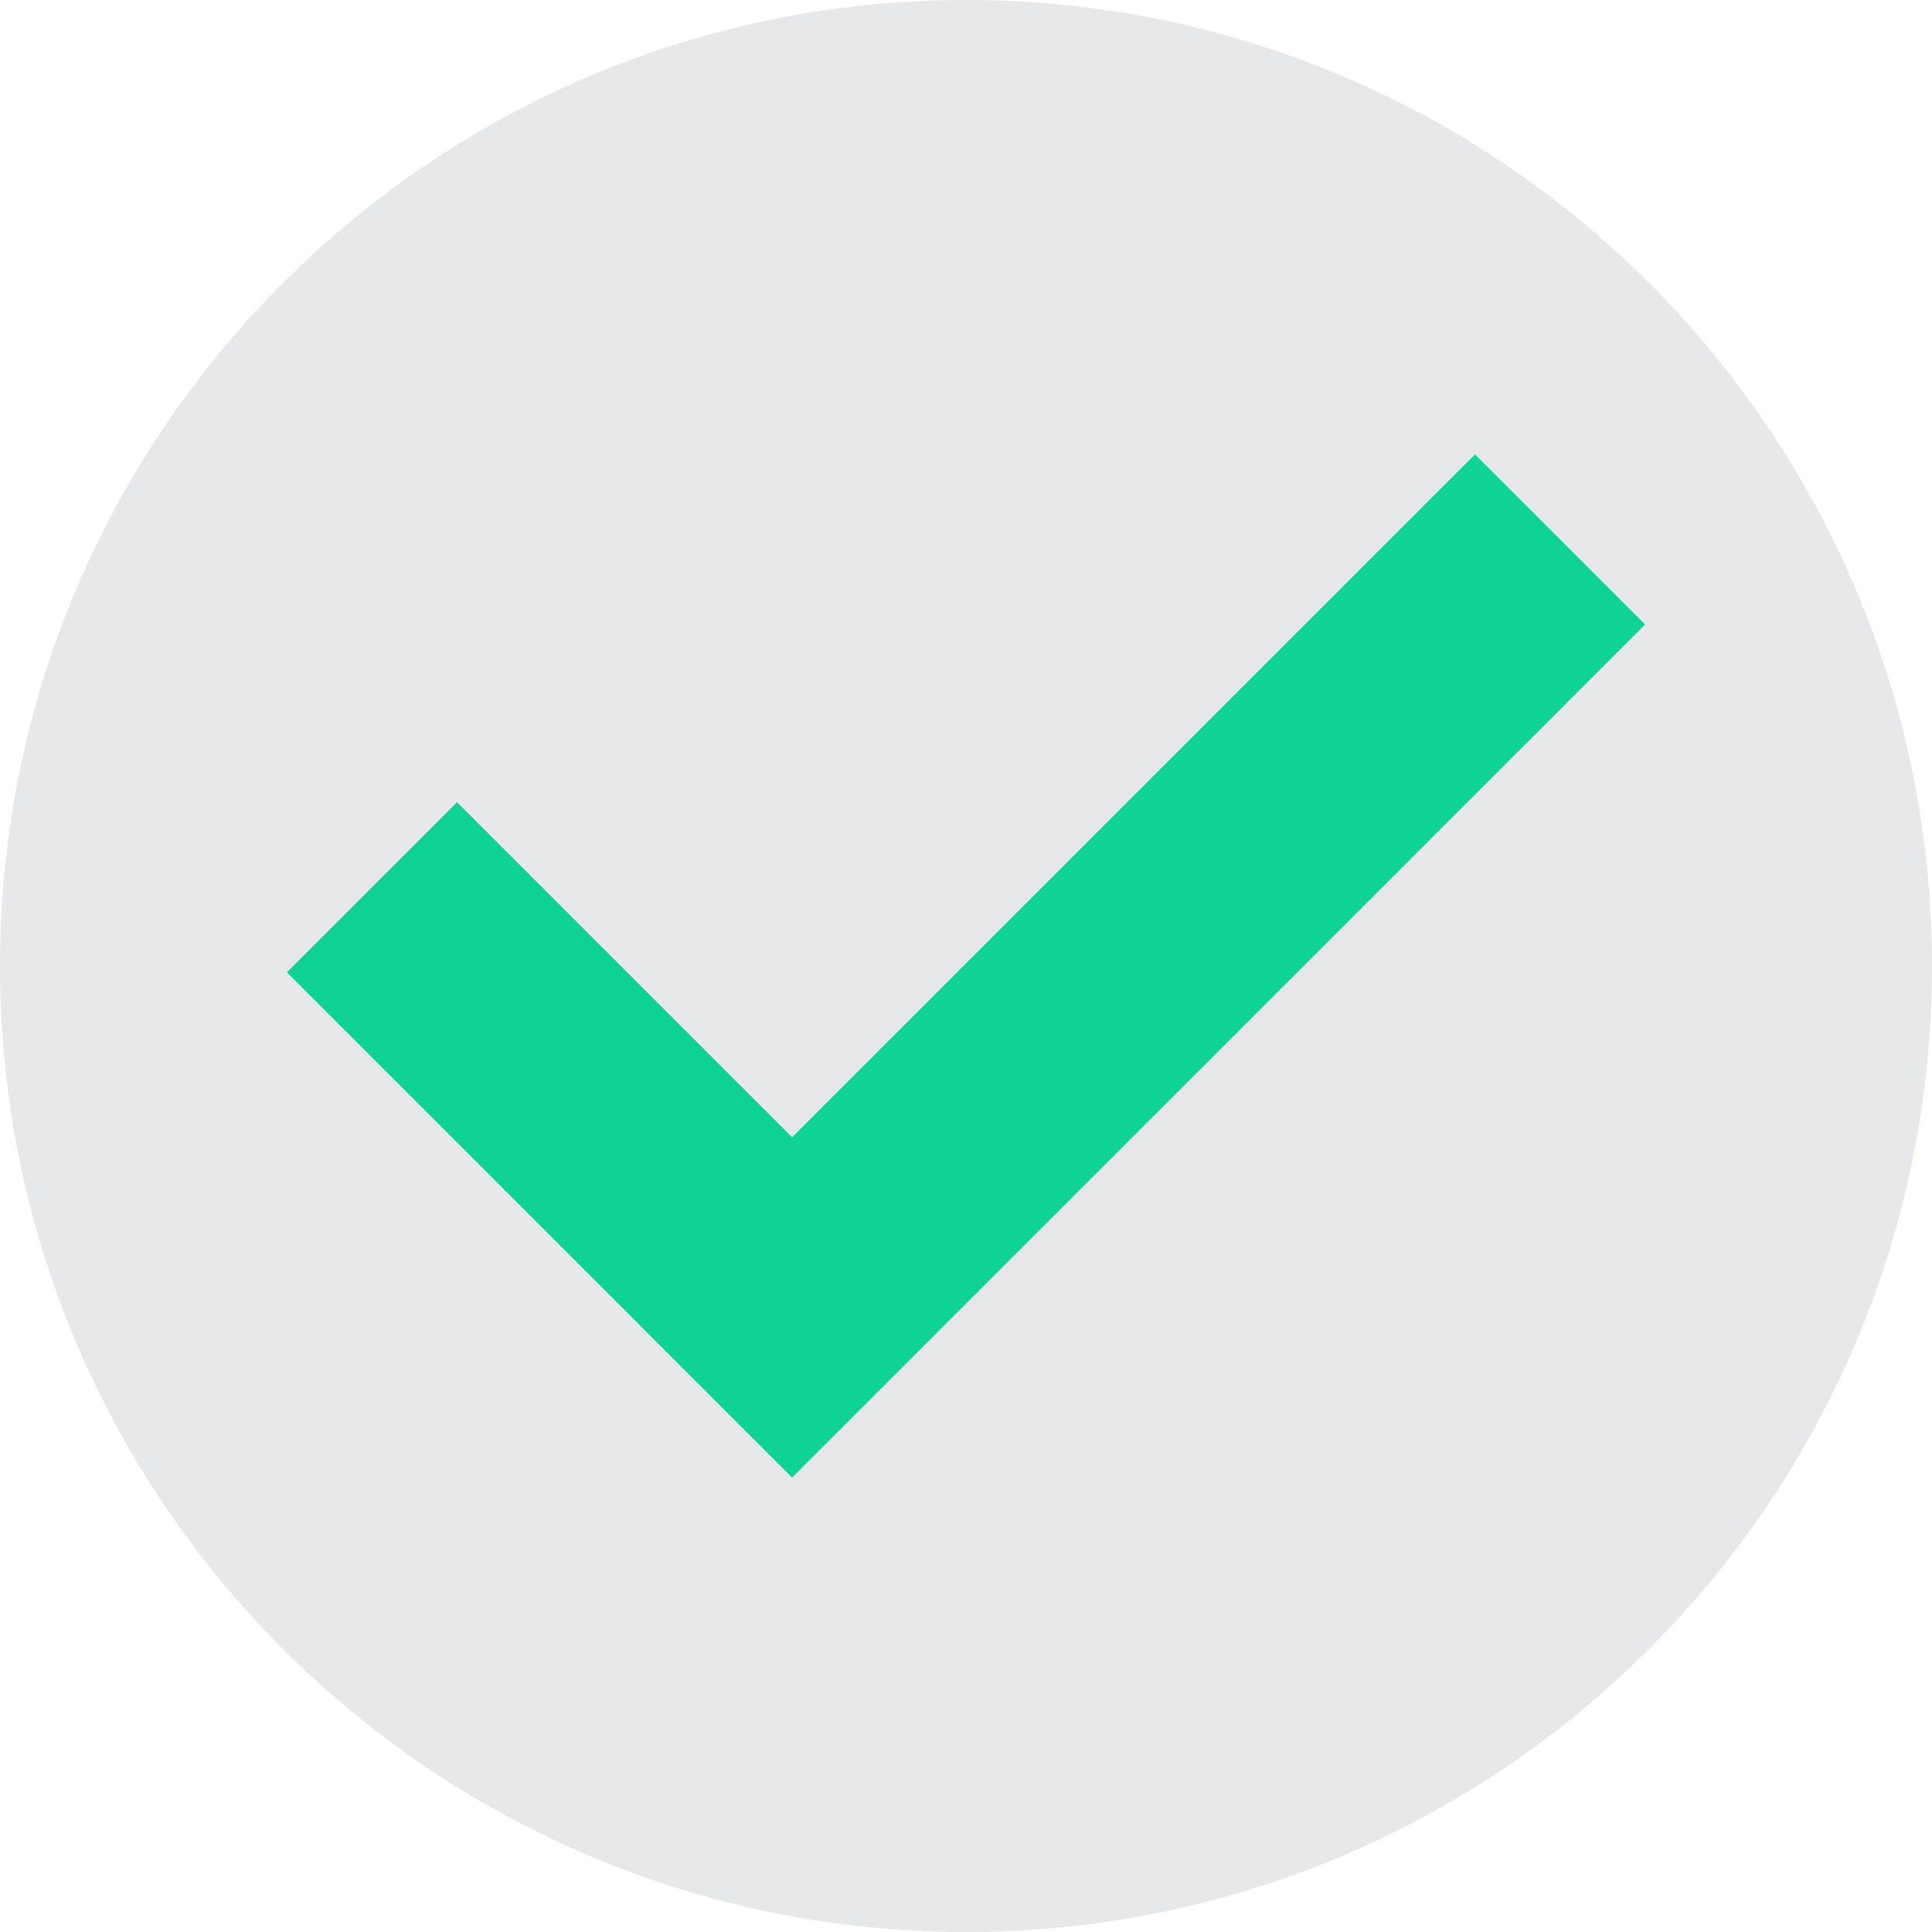
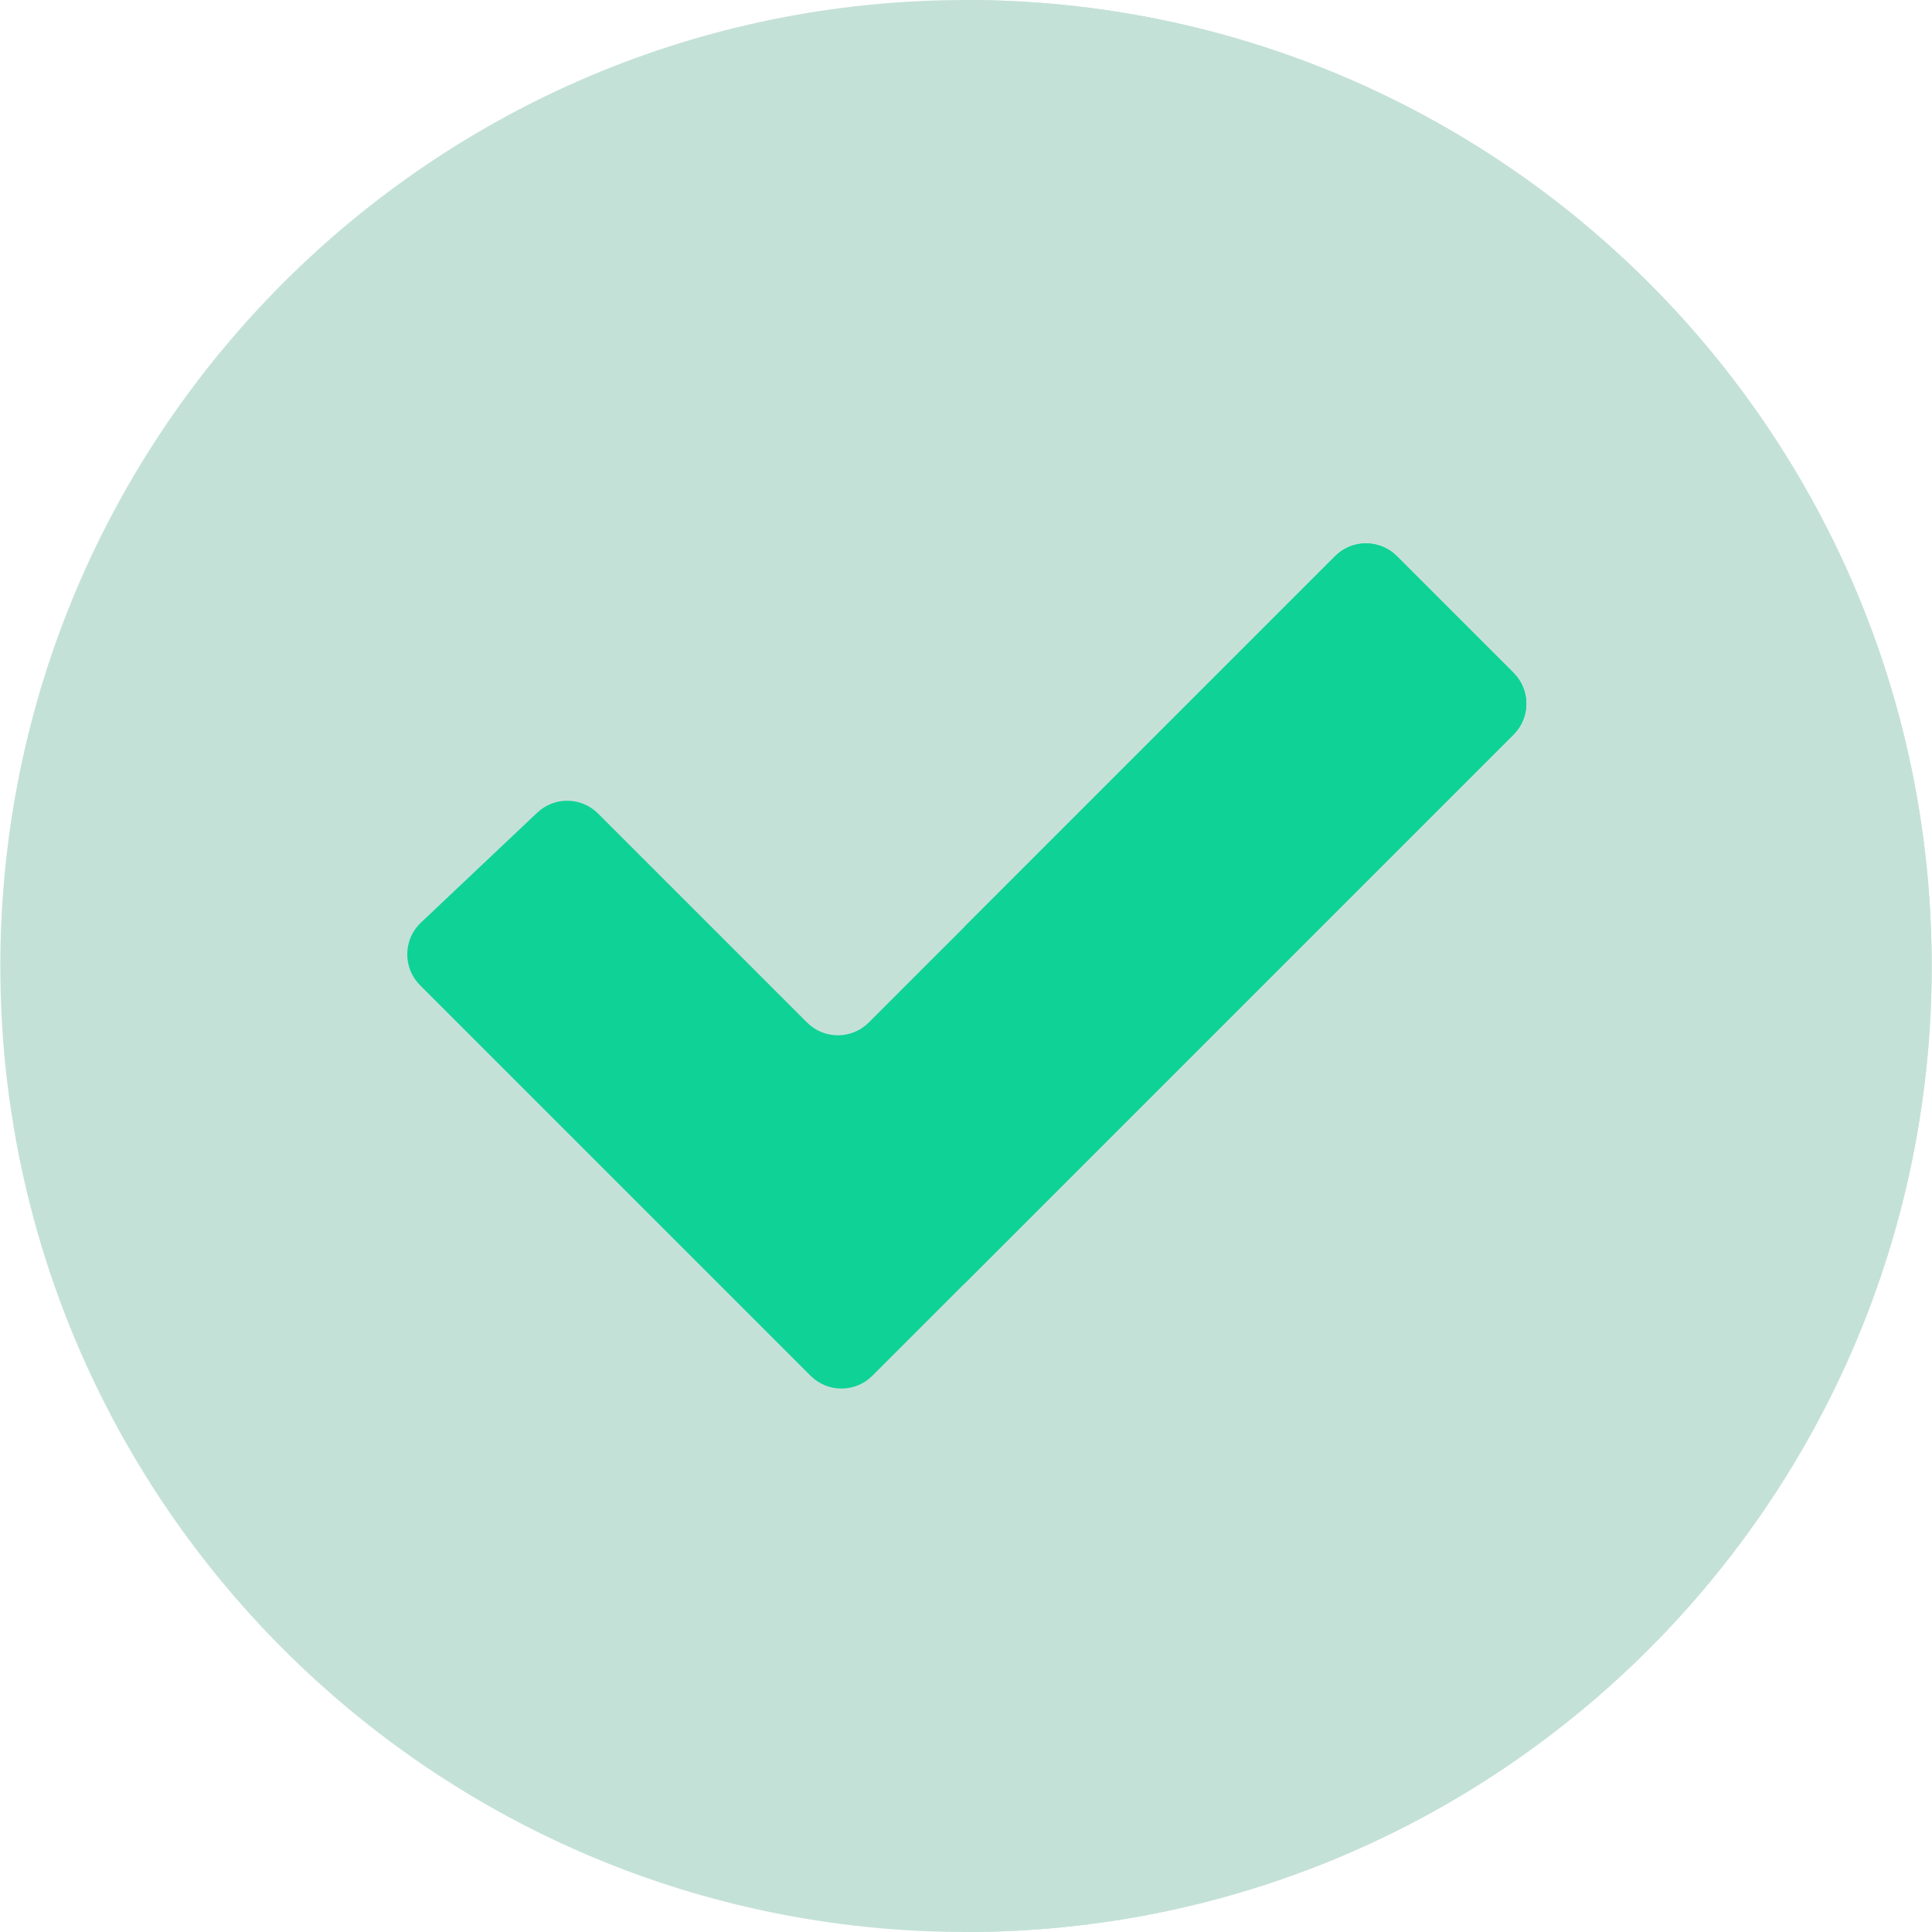
- <svg xmlns="http://www.w3.org/2000/svg" version="1.1" width="512" height="512" x="0" y="0" viewBox="0 0 468.293 468.293" style="enable-background:new 0 0 512 512" xml:space="preserve" class="">
+ <svg xmlns="http://www.w3.org/2000/svg" version="1.1" width="512" height="512" x="0" y="0" viewBox="0 0 512.063 512.063" style="enable-background:new 0 0 512 512" xml:space="preserve" class="">
  <g>
-     <circle style="" cx="234.146" cy="234.146" r="234.146" fill="#e7e8ea" data-original="#44c4a1" class="" />
-     <polygon style="" points="357.52,110.145 191.995,275.67 110.773,194.451 69.534,235.684 191.995,358.148   398.759,151.378 " fill="#0fd297" data-original="#ebf0f3" class="" />
    <g>
- </g>
-     <g>
- </g>
-     <g>
- </g>
-     <g>
- </g>
-     <g>
- </g>
-     <g>
- </g>
-     <g>
- </g>
-     <g>
- </g>
-     <g>
- </g>
-     <g>
- </g>
-     <g>
- </g>
-     <g>
- </g>
-     <g>
- </g>
-     <g>
- </g>
-     <g>
- </g>
+       <g>
+         <ellipse cx="256.032" cy="256.032" fill="#c4e1d8" rx="255.949" ry="256.032" data-original="#00df76" style="" class="" />
+       </g>
+       <path d="m256.032 0c-.116 0-.231.004-.347.004v512.055c.116 0 .231.004.347.004 141.357 0 255.949-114.629 255.949-256.032s-114.592-256.031-255.949-256.031z" fill="#c4e1d8" data-original="#00ab5e" style="" class="" />
+       <path d="m111.326 261.118 103.524 103.524c4.515 4.515 11.836 4.515 16.351 0l169.957-169.957c4.515-4.515 4.515-11.836 0-16.351l-30.935-30.935c-4.515-4.515-11.836-4.515-16.351 0l-123.617 123.615c-4.515 4.515-11.836 4.515-16.351 0l-55.397-55.397c-4.426-4.426-11.571-4.526-16.119-.226l-30.83 29.149c-4.732 4.475-4.837 11.973-.232 16.578z" fill="#0fd297" data-original="#fff5f5" style="" class="" />
+       <path d="m370.223 147.398c-4.515-4.515-11.836-4.515-16.351 0l-98.187 98.187v94.573l145.473-145.473c4.515-4.515 4.515-11.836 0-16.352z" fill="#0fd297" data-original="#dfebf1" style="" class="" />
+     </g>
  </g>
</svg>
